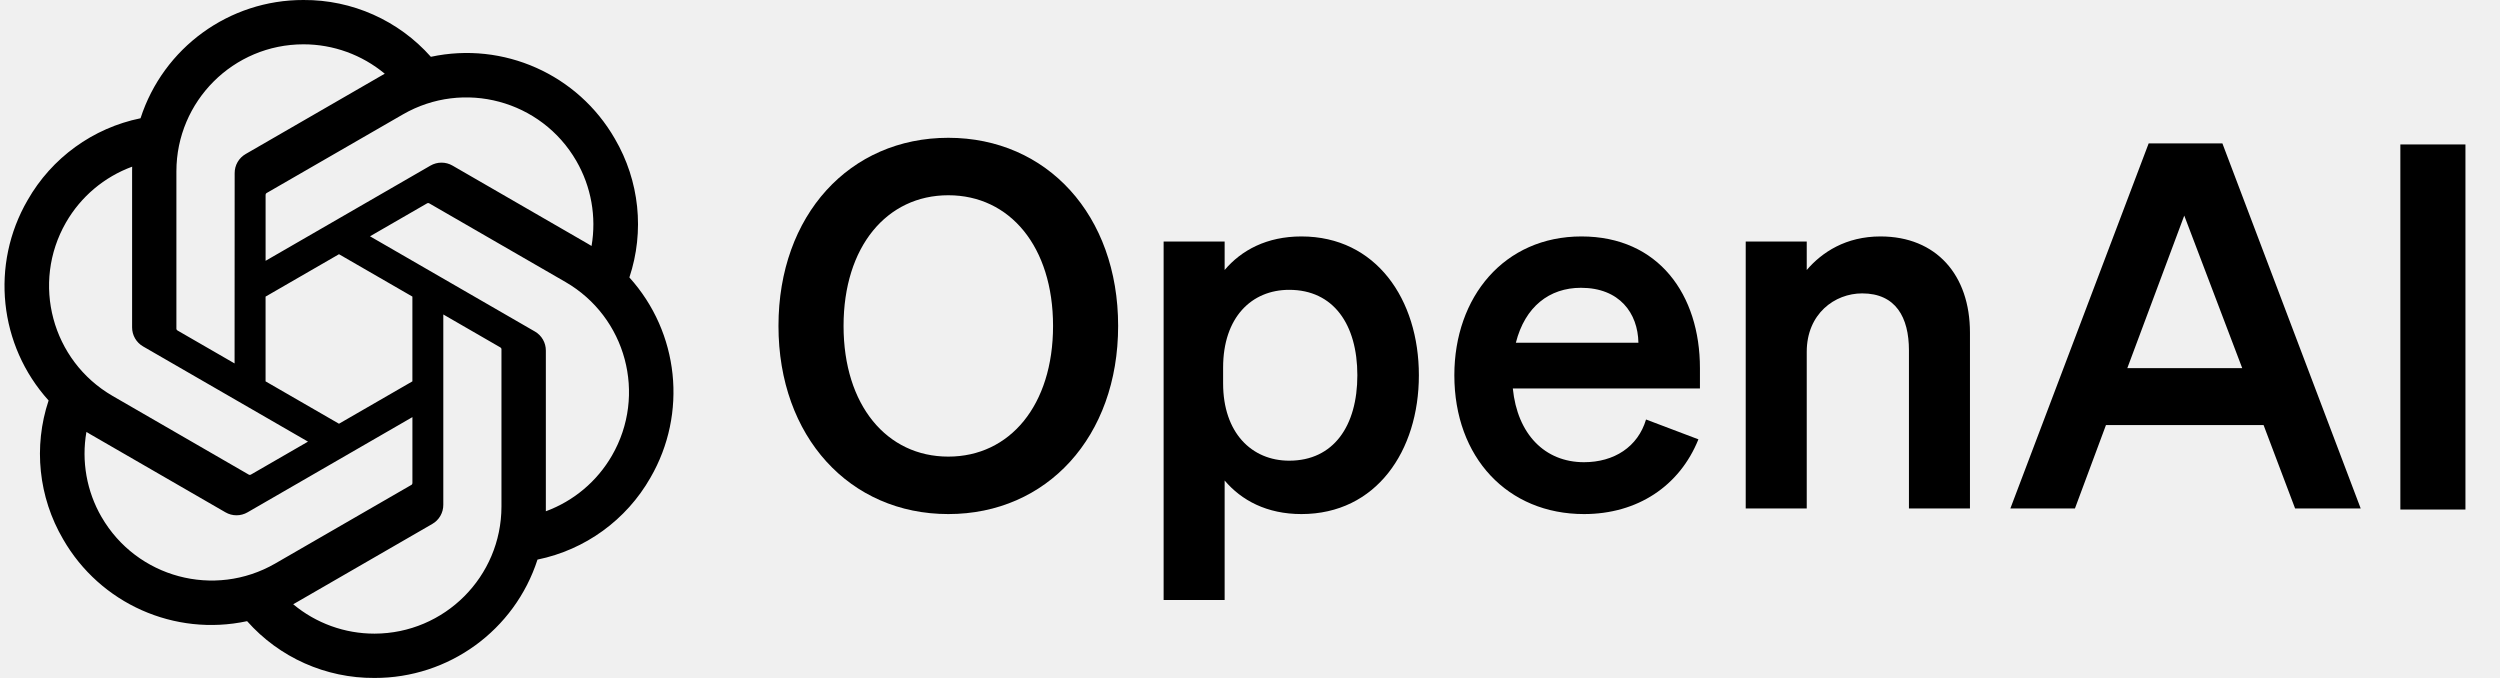
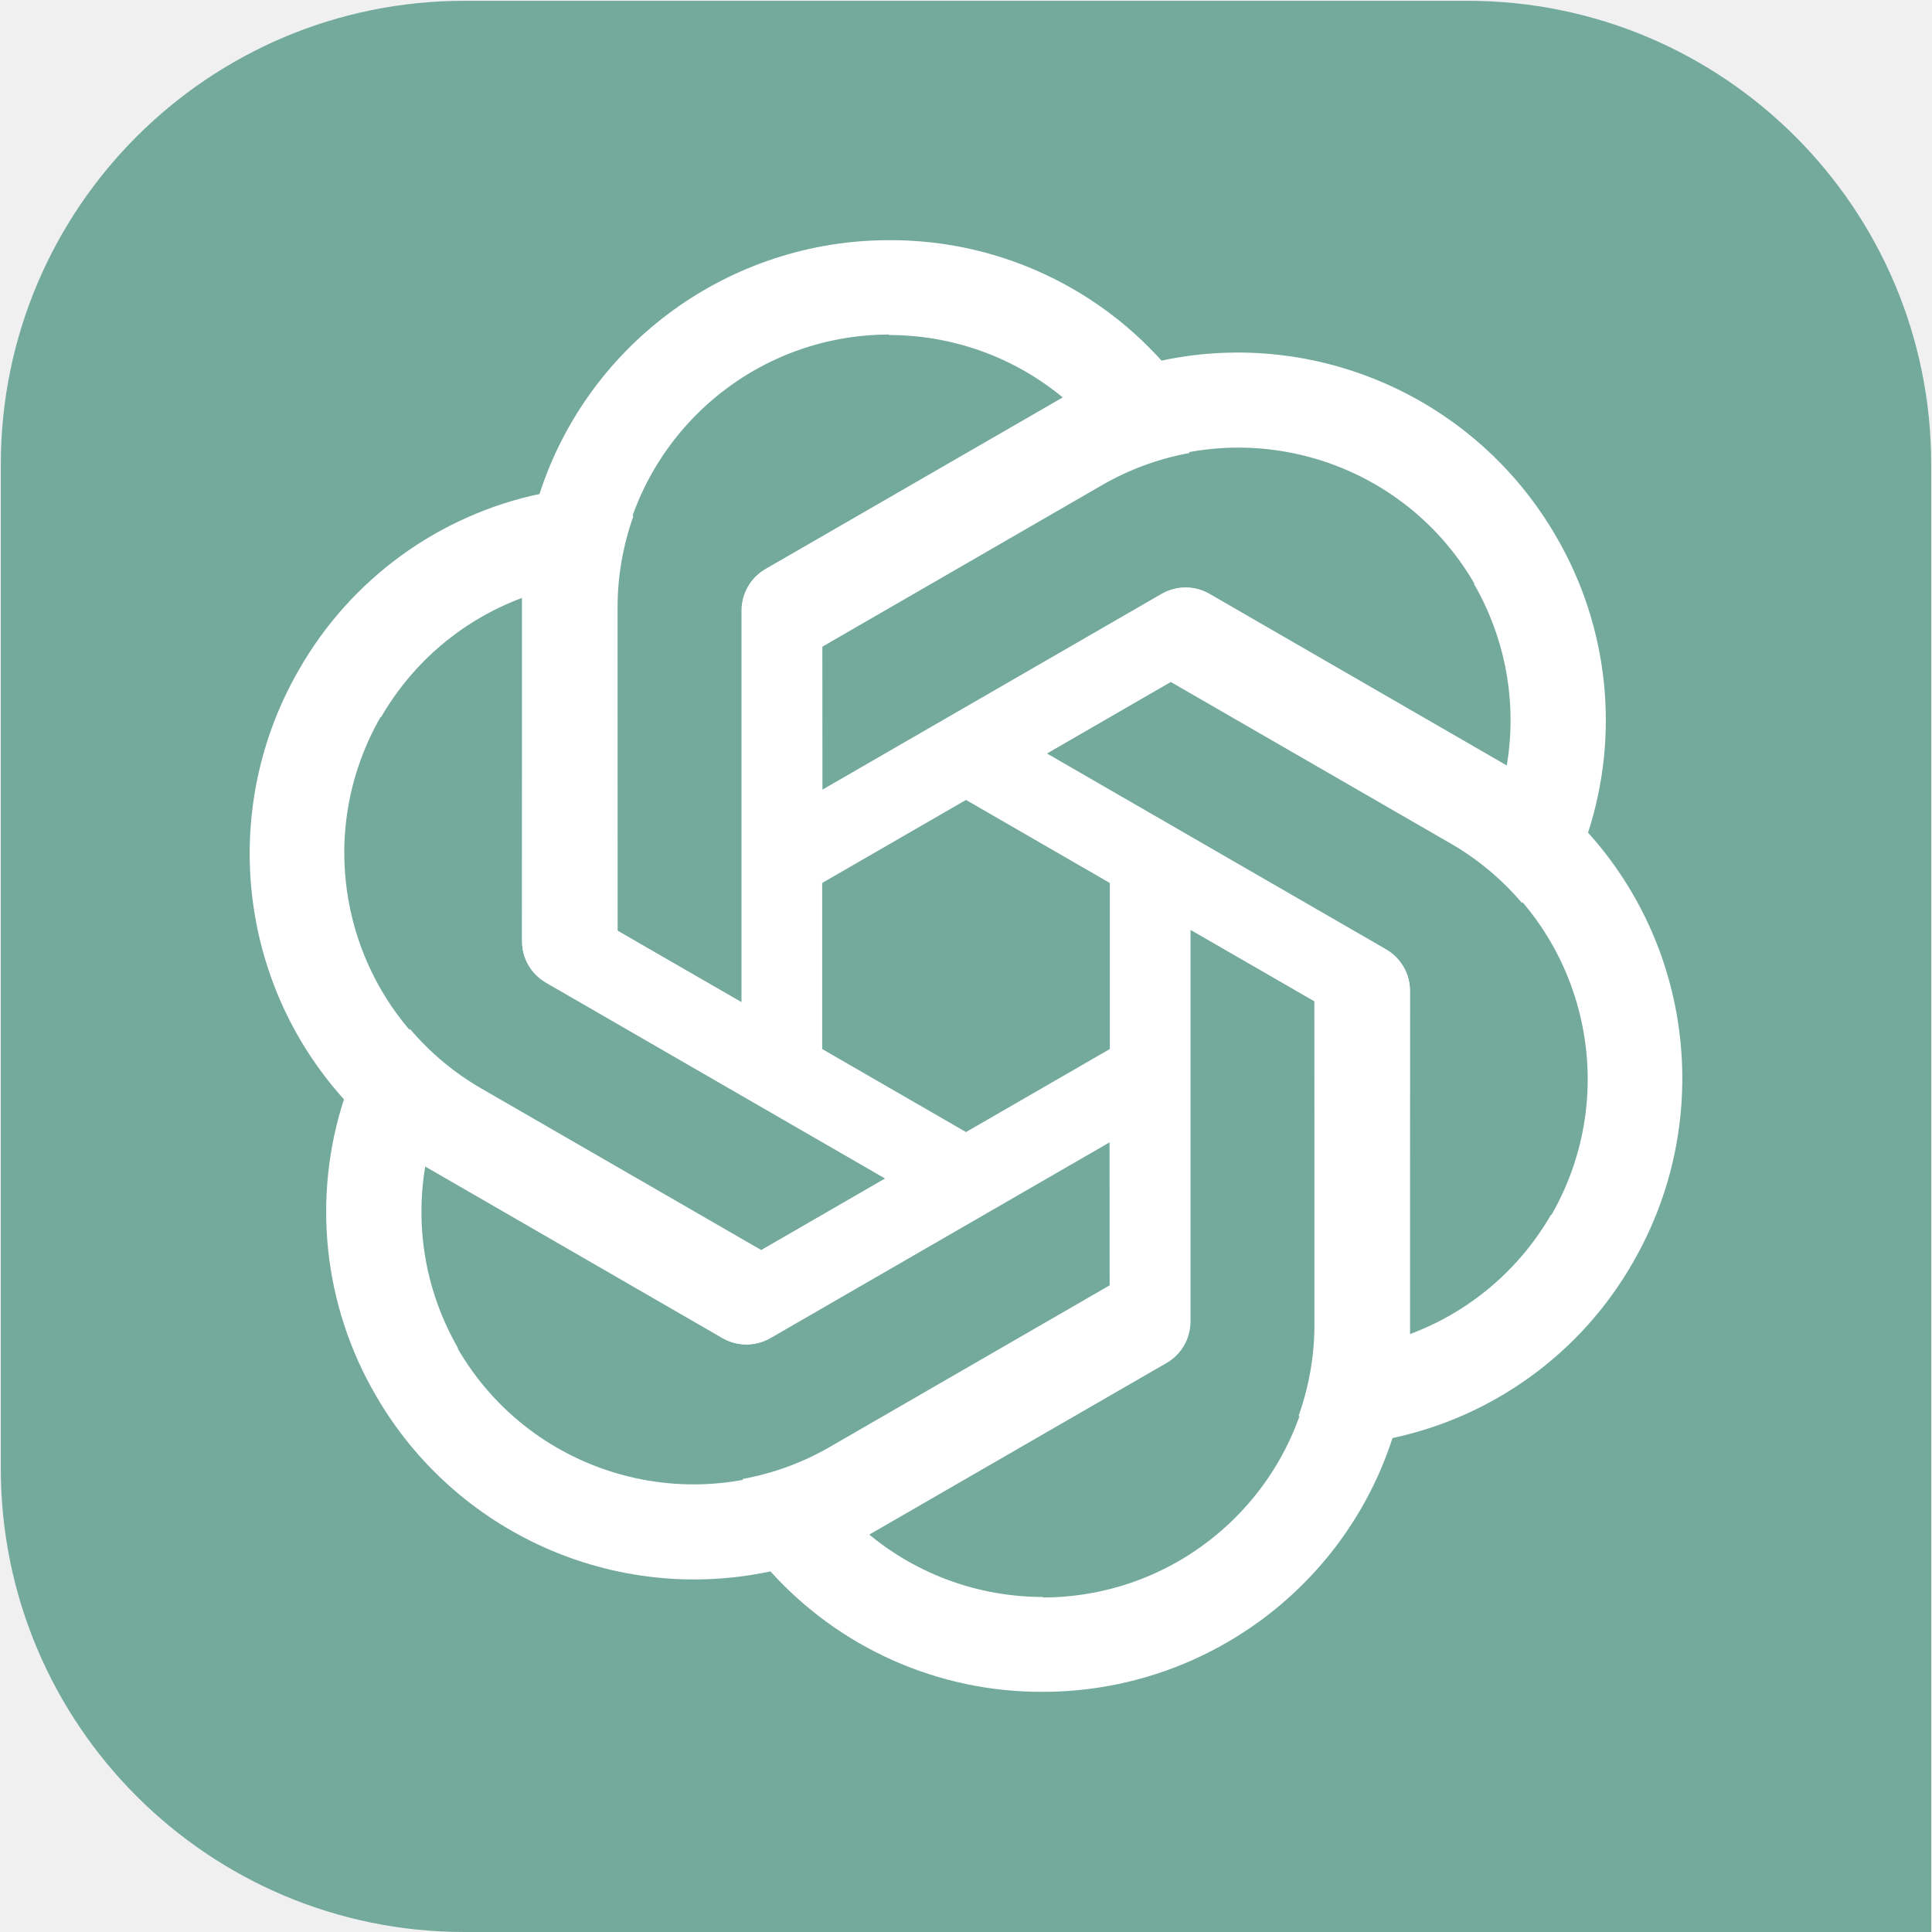
- <svg xmlns="http://www.w3.org/2000/svg" viewBox="0 0 1180 320">
-   <path d="m367.44 153.84c0 52.32 33.6 88.8 80.16 88.8s80.16-36.48 80.16-88.8-33.6-88.8-80.16-88.8-80.16 36.48-80.16 88.8zm129.6 0c0 37.44-20.4 61.68-49.44 61.68s-49.44-24.24-49.44-61.68 20.4-61.68 49.44-61.68 49.44 24.24 49.44 61.68z" />
-   <path d="m614.27 242.64c35.28 0 55.44-29.76 55.44-65.52s-20.16-65.52-55.44-65.52c-16.32 0-28.32 6.48-36.24 15.84v-13.44h-28.8v169.2h28.8v-56.4c7.92 9.36 19.92 15.84 36.24 15.84zm-36.96-69.12c0-23.76 13.44-36.72 31.2-36.72 20.88 0 32.16 16.32 32.16 40.32s-11.28 40.32-32.16 40.32c-17.76 0-31.2-13.2-31.2-36.48z" />
-   <path d="m747.65 242.64c25.2 0 45.12-13.2 54-35.28l-24.72-9.36c-3.84 12.96-15.12 20.16-29.28 20.16-18.48 0-31.44-13.2-33.6-34.8h88.32v-9.6c0-34.56-19.44-62.16-55.92-62.16s-60 28.56-60 65.52c0 38.88 25.2 65.52 61.2 65.52zm-1.44-106.8c18.24 0 26.88 12 27.12 25.92h-57.84c4.32-17.04 15.84-25.92 30.72-25.92z" />
-   <path d="m823.98 240h28.8v-73.92c0-18 13.2-27.6 26.16-27.6 15.84 0 22.08 11.28 22.08 26.88v74.64h28.8v-83.04c0-27.12-15.84-45.36-42.24-45.36-16.32 0-27.6 7.44-34.8 15.84v-13.44h-28.8z" />
-   <path d="m1014.17 67.68-65.28 172.32h30.48l14.64-39.36h74.4l14.88 39.36h30.96l-65.28-172.32zm16.8 34.08 27.36 72h-54.24z" />
-   <path d="m1163.69 68.18h-30.72v172.32h30.72z" />
-   <path d="m297.06 130.97c7.26-21.79 4.76-45.66-6.85-65.48-17.46-30.4-52.56-46.04-86.84-38.68-15.25-17.18-37.16-26.95-60.13-26.81-35.04-.08-66.13 22.48-76.91 55.82-22.51 4.61-41.94 18.7-53.31 38.67-17.59 30.32-13.58 68.54 9.92 94.54-7.26 21.79-4.76 45.66 6.85 65.48 17.46 30.4 52.56 46.04 86.84 38.68 15.24 17.18 37.16 26.95 60.13 26.8 35.06.09 66.16-22.49 76.94-55.86 22.51-4.61 41.94-18.7 53.31-38.67 17.57-30.32 13.55-68.51-9.94-94.51zm-120.28 168.11c-14.03.02-27.62-4.89-38.39-13.88.49-.26 1.34-.73 1.89-1.07l63.72-36.8c3.26-1.85 5.26-5.32 5.24-9.07v-89.83l26.93 15.55c.29.14.48.42.52.74v74.39c-.04 33.08-26.83 59.9-59.91 59.97zm-128.84-55.03c-7.03-12.14-9.56-26.37-7.15-40.18.47.28 1.3.79 1.89 1.13l63.72 36.8c3.23 1.89 7.23 1.89 10.47 0l77.79-44.92v31.1c.02.32-.13.63-.38.83l-64.41 37.19c-28.69 16.52-65.33 6.7-81.92-21.95zm-16.77-139.09c7-12.16 18.05-21.46 31.21-26.29 0 .55-.03 1.52-.03 2.2v73.61c-.02 3.74 1.98 7.21 5.23 9.06l77.79 44.91-26.93 15.55c-.27.18-.61.21-.91.08l-64.42-37.22c-28.63-16.58-38.45-53.21-21.95-81.89zm221.26 51.49-77.79-44.92 26.93-15.54c.27-.18.61-.21.91-.08l64.42 37.19c28.68 16.57 38.51 53.26 21.94 81.94-7.01 12.14-18.05 21.44-31.2 26.28v-75.81c.03-3.74-1.96-7.2-5.2-9.06zm26.8-40.34c-.47-.29-1.3-.79-1.89-1.13l-63.72-36.8c-3.23-1.89-7.23-1.89-10.47 0l-77.79 44.92v-31.1c-.02-.32.13-.63.38-.83l64.41-37.16c28.69-16.55 65.37-6.7 81.91 22 6.99 12.12 9.52 26.31 7.15 40.1zm-168.51 55.43-26.94-15.55c-.29-.14-.48-.42-.52-.74v-74.39c.02-33.12 26.89-59.96 60.01-59.94 14.01 0 27.57 4.92 38.34 13.88-.49.26-1.33.73-1.89 1.07l-63.72 36.8c-3.26 1.85-5.26 5.31-5.24 9.06l-.04 89.79zm14.63-31.54 34.65-20.01 34.65 20v40.01l-34.65 20-34.65-20z" />
+ <svg xmlns="http://www.w3.org/2000/svg" xmlns:xlink="http://www.w3.org/1999/xlink" fill="#10A37F" viewBox="0 0 2406 2406">
+   <path d="M1 578.4C1 259.5 259.5 1 578.4 1h1249.1c319 0 577.5 258.5 577.5 577.4V2406H578.4C259.5 2406 1 2147.5 1 1828.6V578.4z" fill="#74aa9c" />
+   <path id="a" d="M1107.3 299.1c-197.999 0-373.9 127.3-435.2 315.3L650 743.5v427.9c0 21.4 11 40.4 29.4 51.4l344.5 198.515V833.3h.1v-27.9L1372.7 604c33.715-19.52 70.44-32.857 108.47-39.828L1447.6 450.3C1361 353.5 1237.1 298.5 1107.3 299.1zm0 117.5-.6.6c79.699 0 156.3 27.5 217.6 78.4-2.5 1.2-7.4 4.3-11 6.1L952.8 709.3c-18.4 10.4-29.4 30-29.4 51.4V1248l-155.1-89.4V755.8c-.1-187.099 151.601-338.9 339-339.2z" fill="#fff" />
+   <use xlink:href="#a" transform="rotate(60 1203 1203)" />
+   <use xlink:href="#a" transform="rotate(120 1203 1203)" />
+   <use xlink:href="#a" transform="rotate(180 1203 1203)" />
+   <use xlink:href="#a" transform="rotate(240 1203 1203)" />
+   <use xlink:href="#a" transform="rotate(300 1203 1203)" />
</svg>
